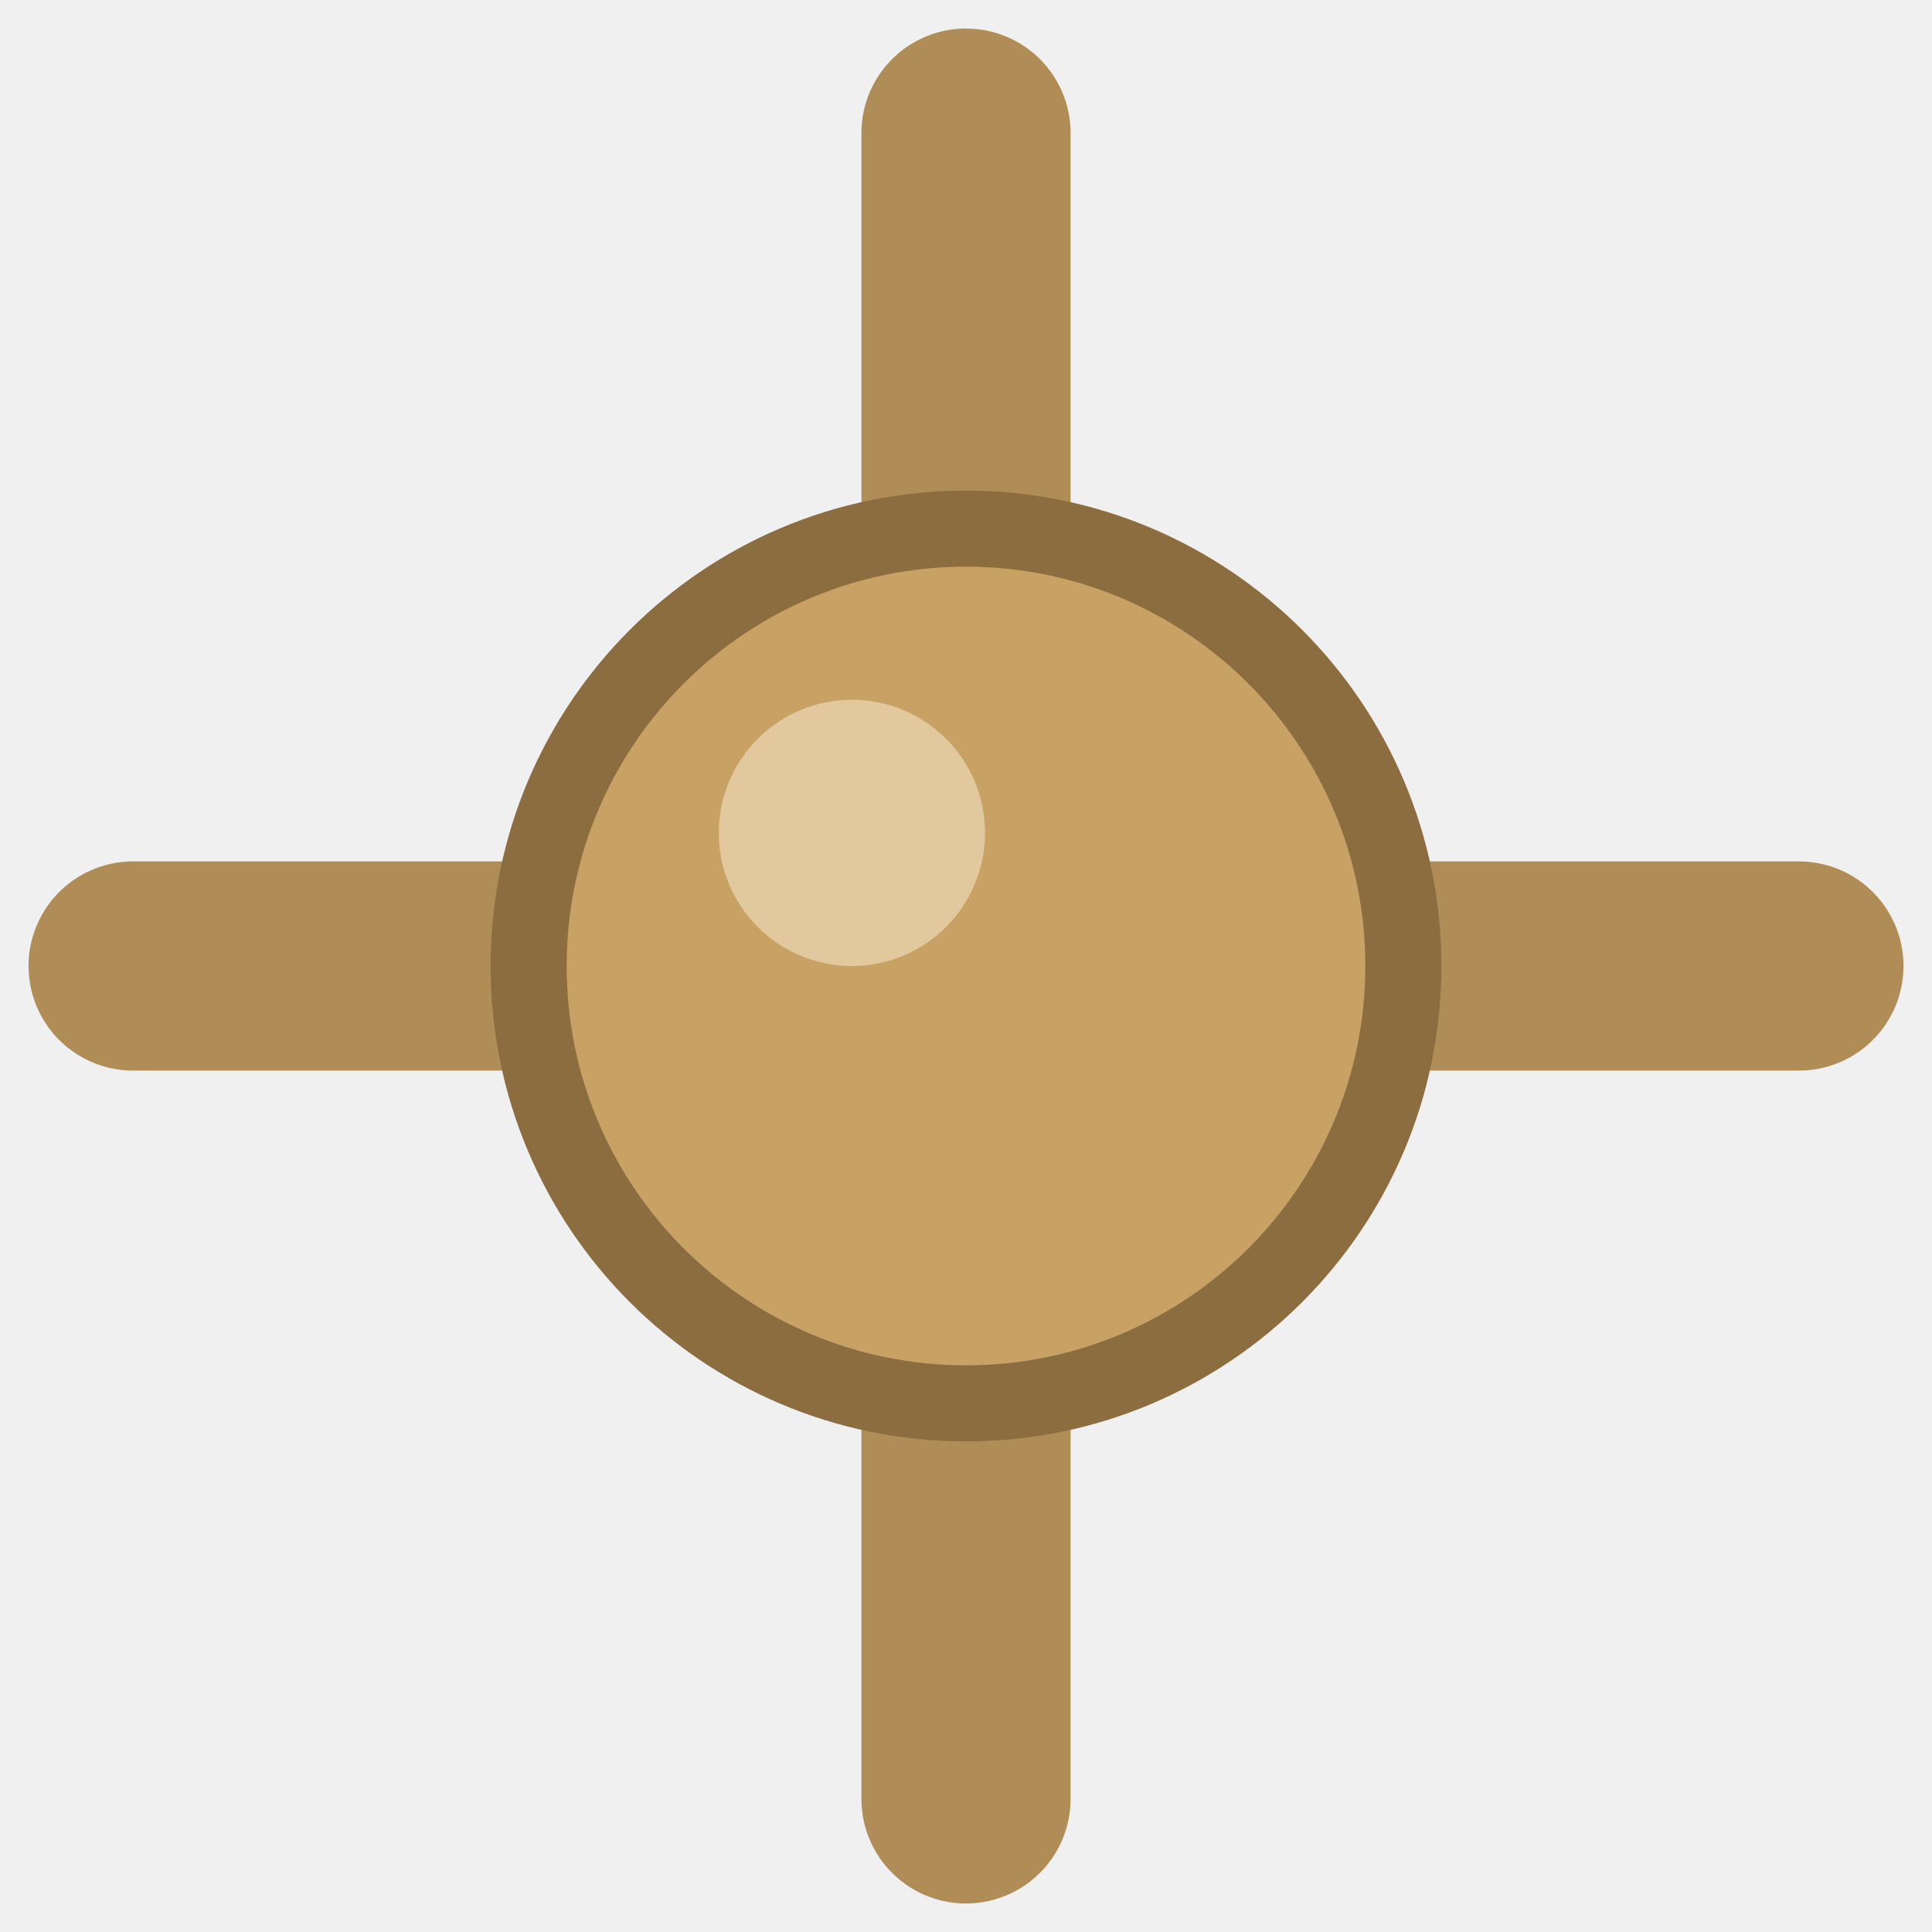
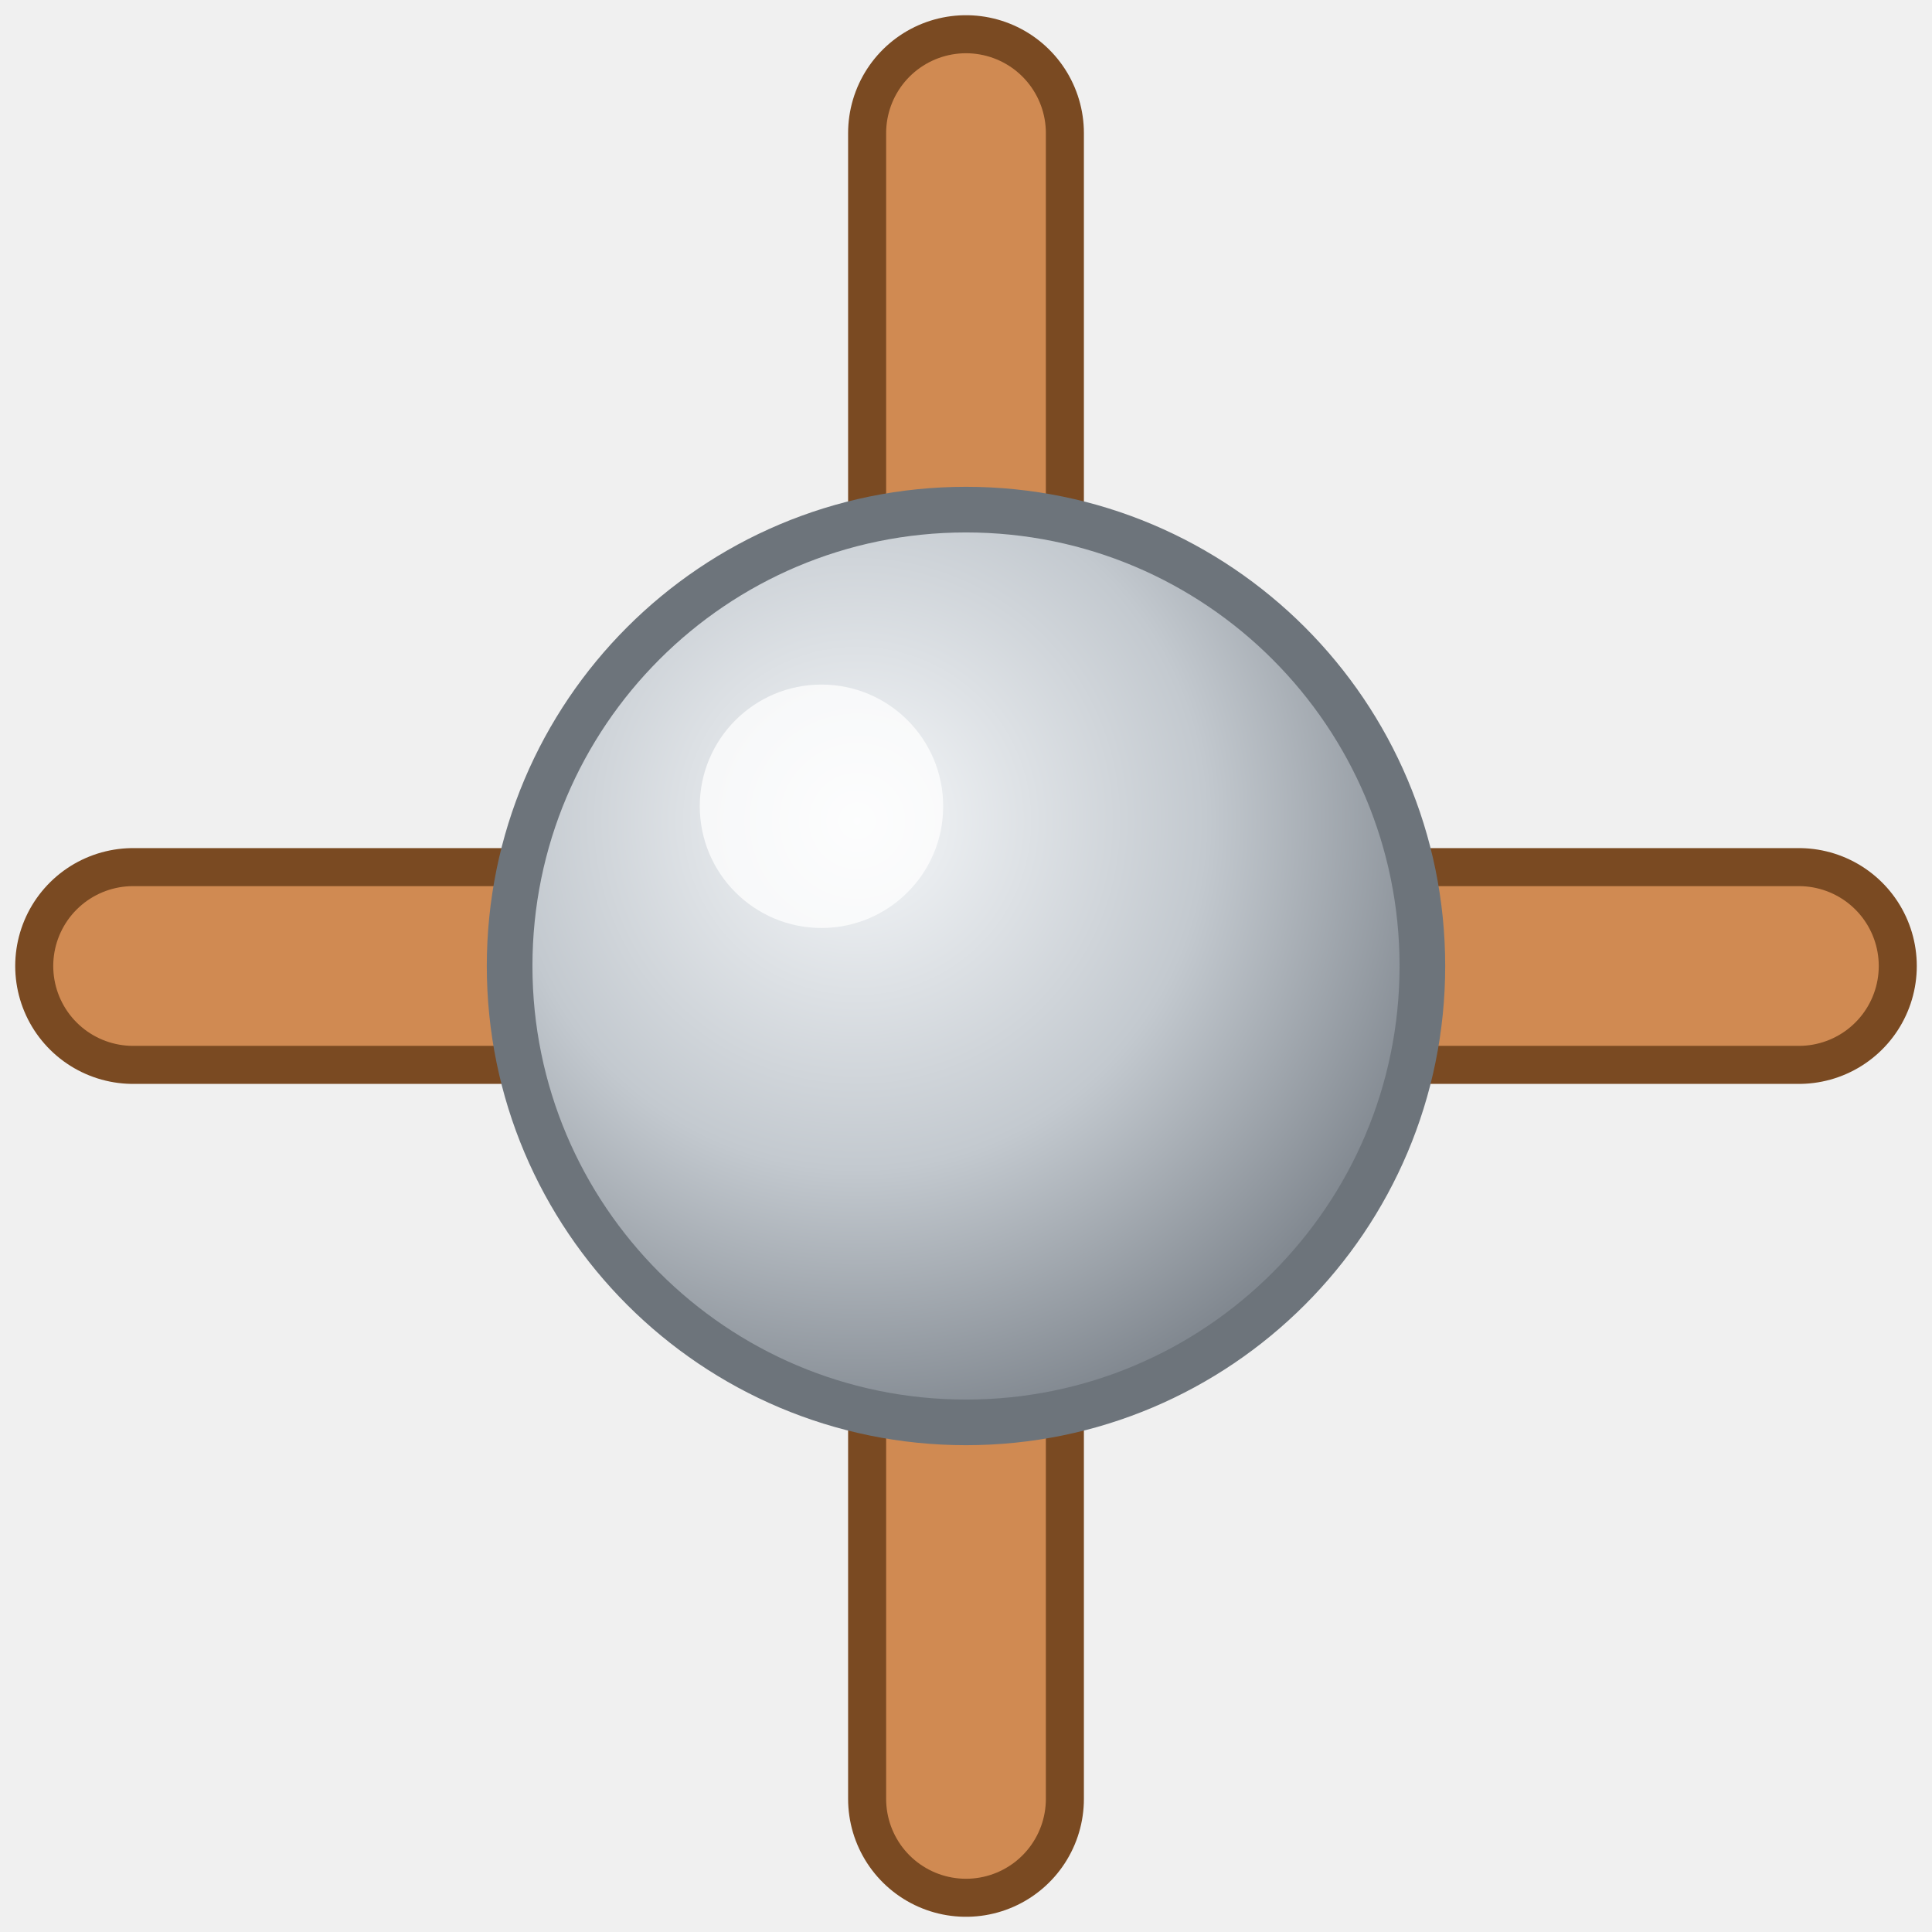
<svg xmlns="http://www.w3.org/2000/svg" version="1.1" width="5.08mm" height="5.08mm" viewBox="0 0 5.08 5.08">
-   <g stroke="#b08d57" stroke-width="0.55" stroke-linecap="round">
-     <path d="M2.54 0.35 V2.54" />
-     <path d="M4.73 2.54 H2.54" />
-     <path d="M2.54 4.73 V2.54" />
-     <path d="M0.35 2.54 H2.54" />
+   <defs>
+     <radialGradient id="estanho" cx="0.38" cy="0.34" r="0.7">
+       <stop offset="0" stop-color="#f6f8fa" />
+       <stop offset="0.55" stop-color="#c3c9cf" />
+       <stop offset="1" stop-color="#7c838b" />
+     </radialGradient>
+   </defs>
+   <g stroke-linecap="round">
+     <g stroke="#7a4a22" stroke-width="0.62">
+       <path d="M2.54 0.35 V2.54" />
+       <path d="M4.73 2.54 H2.54" />
+       <path d="M2.54 4.73 V2.54" />
+       <path d="M0.35 2.54 H2.54" />
+     </g>
+     <g stroke="#d08a52" stroke-width="0.42">
+       <path d="M2.54 0.35 V2.54" />
+       <path d="M4.73 2.54 H2.54" />
+       <path d="M2.54 4.73 V2.54" />
+       <path d="M0.35 2.54 H2.54" />
+     </g>
  </g>
-   <circle cx="2.54" cy="2.54" r="1.15" fill="#c8a165" stroke="#8c6d3f" stroke-width="0.2" />
-   <circle cx="2.24" cy="2.19" r="0.35" fill="#e8d2ab" opacity="0.8" />
+   <circle cx="2.54" cy="2.54" r="1.2" fill="url(#estanho)" stroke="#6d747b" stroke-width="0.12" />
+   <circle cx="2.16" cy="2.12" r="0.32" fill="#ffffff" opacity="0.75" />
</svg>
